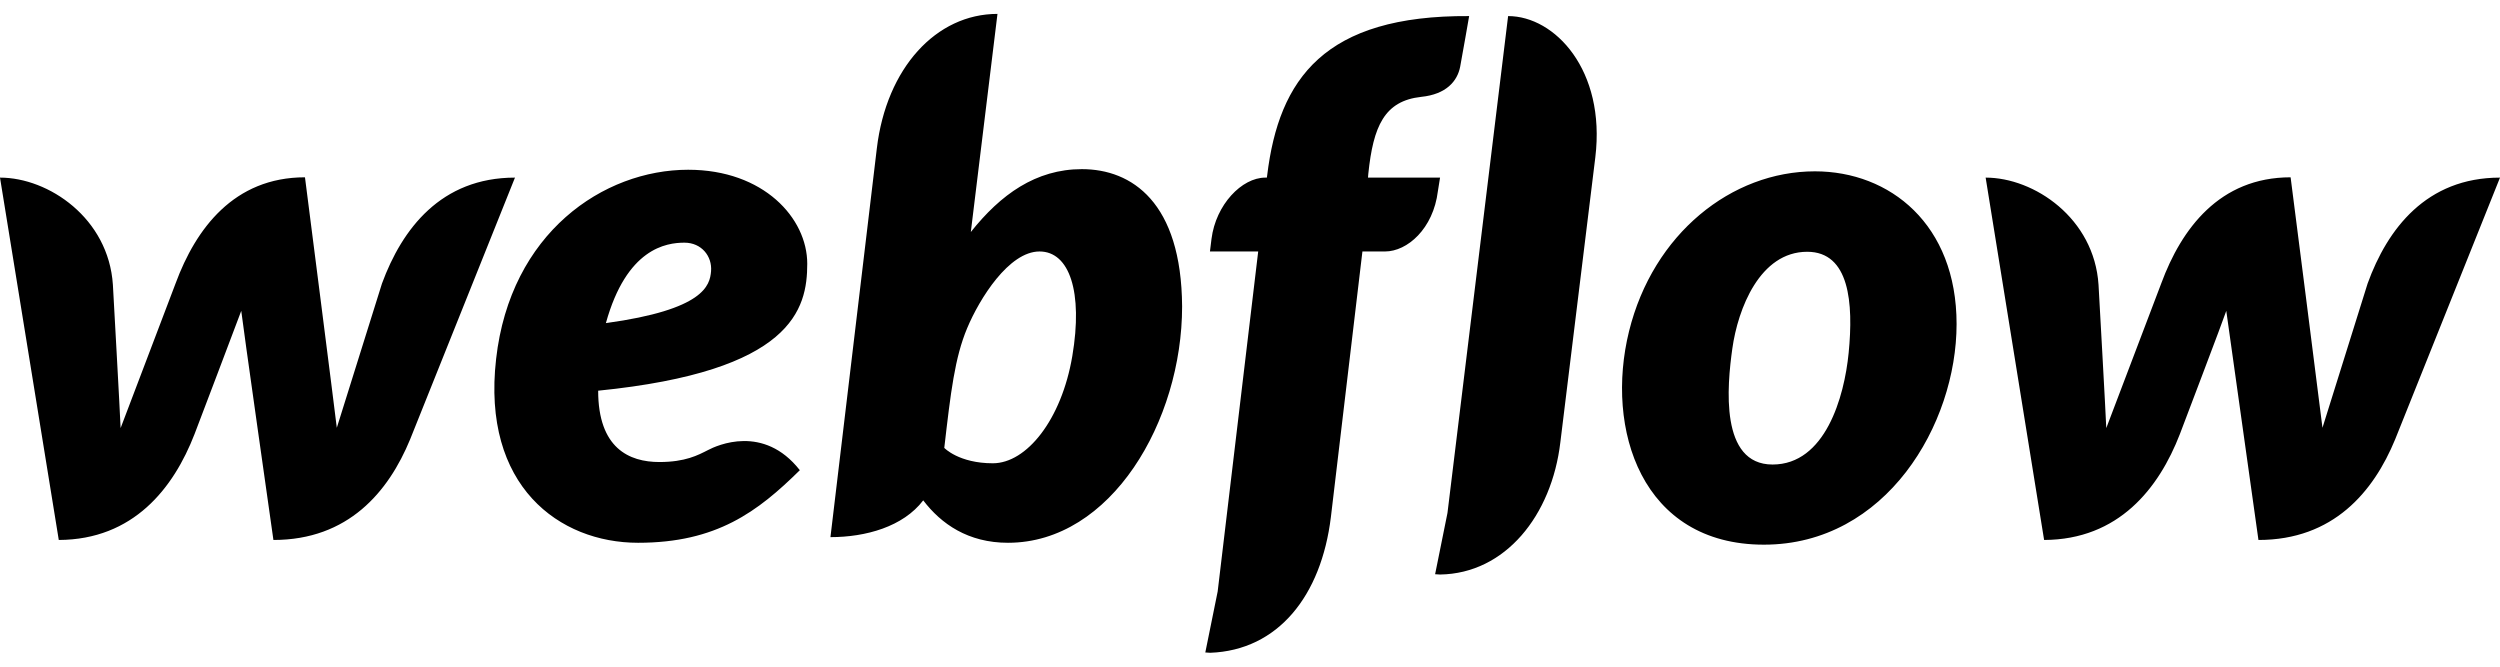
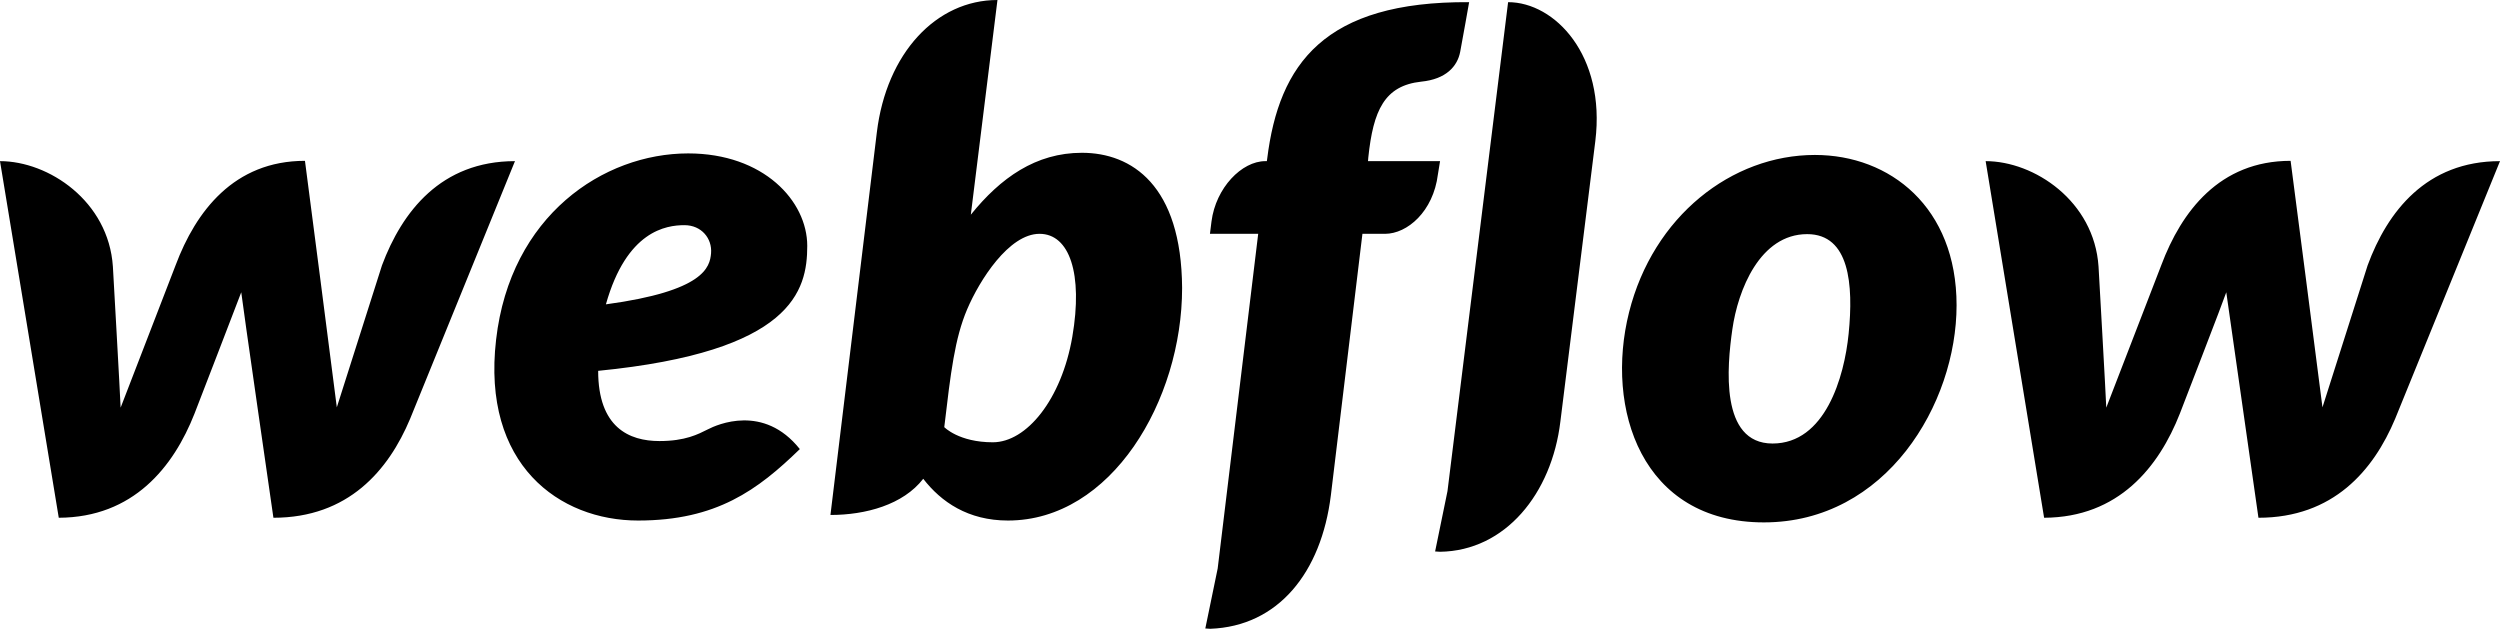
- <svg xmlns="http://www.w3.org/2000/svg" width="90" height="24" viewBox="0 0 90 24" fill="none">
-   <path d="M29.061 9.494C29.061 7.854 27.491 6.111 24.774 6.111C21.723 6.111 18.372 8.385 17.86 12.922C17.336 17.504 20.142 19.54 22.97 19.54C25.799 19.54 27.279 18.42 28.794 16.927C27.491 15.264 25.81 16.033 25.487 16.203C25.131 16.384 24.674 16.633 23.739 16.633C22.648 16.633 21.534 16.135 21.534 14.065C28.526 13.363 29.061 11.134 29.061 9.494ZM25.598 9.766C25.554 10.275 25.353 11.146 21.812 11.632C22.558 8.94 23.984 8.736 24.641 8.736C25.253 8.736 25.643 9.223 25.598 9.766ZM13.751 10.207C13.751 10.207 12.248 15.004 12.125 15.4C12.081 14.992 10.979 6.383 10.979 6.383C8.418 6.383 7.048 8.238 6.324 10.195C6.324 10.195 4.498 15.004 4.342 15.411C4.331 15.038 4.064 10.252 4.064 10.252C3.908 7.854 1.748 6.394 0 6.394L2.116 19.439C4.799 19.427 6.246 17.583 7.004 15.626C7.004 15.626 8.618 11.383 8.685 11.191C8.696 11.372 9.843 19.439 9.843 19.439C12.537 19.439 13.985 17.708 14.764 15.818L18.539 6.394C15.878 6.394 14.475 8.238 13.751 10.207ZM38.948 6.089C37.289 6.089 36.02 7.005 34.951 8.351V8.34L35.909 0.5C33.704 0.5 31.911 2.446 31.566 5.342L29.896 19.337C31.165 19.337 32.513 18.963 33.236 18.013C33.882 18.861 34.851 19.54 36.287 19.54C40.006 19.54 42.556 15.151 42.556 11.033C42.534 7.277 40.741 6.089 38.948 6.089ZM38.603 12.82C38.214 15.117 36.955 16.678 35.742 16.678C34.517 16.678 33.994 16.124 33.994 16.124C34.227 14.11 34.372 12.877 34.818 11.813C35.263 10.75 36.321 9.053 37.423 9.053C38.503 9.053 38.993 10.512 38.603 12.82ZM51.842 6.394H49.248L49.259 6.258C49.437 4.539 49.838 3.634 51.163 3.487C52.065 3.396 52.466 2.921 52.566 2.401C52.644 1.993 52.889 0.579 52.889 0.579C47.678 0.545 46.041 2.831 45.618 6.315L45.607 6.394H45.551C44.705 6.394 43.77 7.367 43.614 8.6L43.558 9.053H45.295L43.836 21.294L43.391 23.489C43.447 23.489 43.514 23.5 43.569 23.5C46.008 23.41 47.566 21.452 47.912 18.613L49.047 9.053H49.86C50.662 9.053 51.597 8.238 51.764 6.881L51.842 6.394ZM65.337 6.168C62.342 6.168 59.514 8.408 58.645 11.927C57.777 15.445 59.091 19.608 63.5 19.608C67.898 19.608 70.437 15.275 70.437 11.666C70.437 8.08 68.043 6.168 65.337 6.168ZM66.551 12.707C66.395 14.302 65.705 16.723 63.812 16.723C61.908 16.723 62.175 13.895 62.364 12.549C62.565 11.112 63.355 9.064 65.059 9.064C66.584 9.064 66.729 10.908 66.551 12.707ZM85.234 10.207C85.234 10.207 83.731 15.004 83.609 15.4C83.564 14.992 82.462 6.383 82.462 6.383C79.901 6.383 78.531 8.238 77.808 10.195C77.808 10.195 75.982 15.004 75.826 15.411C75.815 15.038 75.547 10.252 75.547 10.252C75.392 7.854 73.231 6.394 71.483 6.394L73.588 19.439C76.271 19.427 77.719 17.583 78.476 15.626C78.476 15.626 80.09 11.383 80.146 11.191C80.168 11.372 81.304 19.439 81.304 19.439C83.999 19.439 85.446 17.708 86.225 15.818L90 6.394C87.35 6.394 85.947 8.238 85.234 10.207ZM54.292 0.579L52.109 18.466L51.664 20.672C51.72 20.672 51.786 20.683 51.842 20.683C54.191 20.649 55.862 18.556 56.173 15.92L57.432 5.659C57.81 2.525 55.973 0.579 54.292 0.579Z" fill="black" />
+ <svg xmlns="http://www.w3.org/2000/svg" version="1.1" id="Layer_1" x="0px" y="0px" viewBox="0 0 808.3 203.3" style="enable-background:new 0 0 808.3 203.3;" xml:space="preserve">
+   <path d="M261,79.5c0-14.5-14.1-29.9-38.5-29.9c-27.4,0-57.5,20.1-62.1,60.2c-4.7,40.5,20.5,58.5,45.9,58.5s38.7-9.9,52.3-23.1  c-11.7-14.7-26.8-7.9-29.7-6.4c-3.2,1.6-7.3,3.8-15.7,3.8c-9.8,0-19.8-4.4-19.8-22.7C256.2,113.7,261,94,261,79.5z M229.9,81.9  c-0.4,4.5-2.2,12.2-34,16.5c6.7-23.8,19.5-25.6,25.4-25.6C226.8,72.8,230.3,77.1,229.9,81.9z M123.5,85.8c0,0-13.5,42.4-14.6,45.9  C108.5,128.1,98.6,52,98.6,52c-23,0-35.3,16.4-41.8,33.7c0,0-16.4,42.5-17.8,46.1c-0.1-3.3-2.5-45.6-2.5-45.6  C35.1,65,15.7,52.1,0,52.1l19,115.3c24.1-0.1,37.1-16.4,43.9-33.7c0,0,14.5-37.5,15.1-39.2c0.1,1.6,10.4,72.9,10.4,72.9  c24.2,0,37.2-15.3,44.2-32l33.9-83.3C142.6,52.1,130,68.4,123.5,85.8z M349.8,49.4c-14.9,0-26.3,8.1-35.9,20v-0.1L322.5,0  c-19.8,0-35.9,17.2-39,42.8l-15,123.7c11.4,0,23.5-3.3,30-11.7c5.8,7.5,14.5,13.5,27.4,13.5c33.4,0,56.3-38.8,56.3-75.2  C382,59.9,365.9,49.4,349.8,49.4z M346.7,108.9c-3.5,20.3-14.8,34.1-25.7,34.1c-11,0-15.7-4.9-15.7-4.9c2.1-17.8,3.4-28.7,7.4-38.1  c4-9.4,13.5-24.4,23.4-24.4C345.8,75.6,350.2,88.5,346.7,108.9z M465.6,52.1h-23.3l0.1-1.2c1.6-15.2,5.2-23.2,17.1-24.5  c8.1-0.8,11.7-5,12.6-9.6c0.7-3.6,2.9-16.1,2.9-16.1c-46.8-0.3-61.5,19.9-65.3,50.7l-0.1,0.7h-0.5c-7.6,0-16,8.6-17.4,19.5l-0.5,4  h15.6l-13.1,108.2l-4,19.4c0.5,0,1.1,0.1,1.6,0.1c21.9-0.8,35.9-18.1,39-43.2l10.2-84.5h7.3c7.2,0,15.6-7.2,17.1-19.2L465.6,52.1z   M586.8,50.1c-26.9,0-52.3,19.8-60.1,50.9s4,67.9,43.6,67.9c39.5,0,62.3-38.3,62.3-70.2C632.6,67,611.1,50.1,586.8,50.1z   M597.7,107.9c-1.4,14.1-7.6,35.5-24.6,35.5c-17.1,0-14.7-25-13-36.9c1.8-12.7,8.9-30.8,24.2-30.8C598,75.7,599.3,92,597.7,107.9z   M765.5,85.8c0,0-13.5,42.4-14.6,45.9c-0.4-3.6-10.3-79.7-10.3-79.7c-23,0-35.3,16.4-41.8,33.7c0,0-16.4,42.5-17.8,46.1  c-0.1-3.3-2.5-45.6-2.5-45.6C677.1,65,657.7,52.1,642,52.1l18.9,115.3c24.1-0.1,37.1-16.4,43.9-33.7c0,0,14.5-37.5,15-39.2  c0.2,1.6,10.4,72.9,10.4,72.9c24.2,0,37.2-15.3,44.2-32l33.9-83.3C784.5,52.1,771.9,68.4,765.5,85.8z M487.6,0.7L468,158.8l0,0  l-4,19.5c0.5,0,1.1,0.1,1.6,0.1l0,0c21.1-0.3,36.1-18.8,38.9-42.1l11.3-90.7C519.2,17.9,502.7,0.7,487.6,0.7z" />
</svg>
